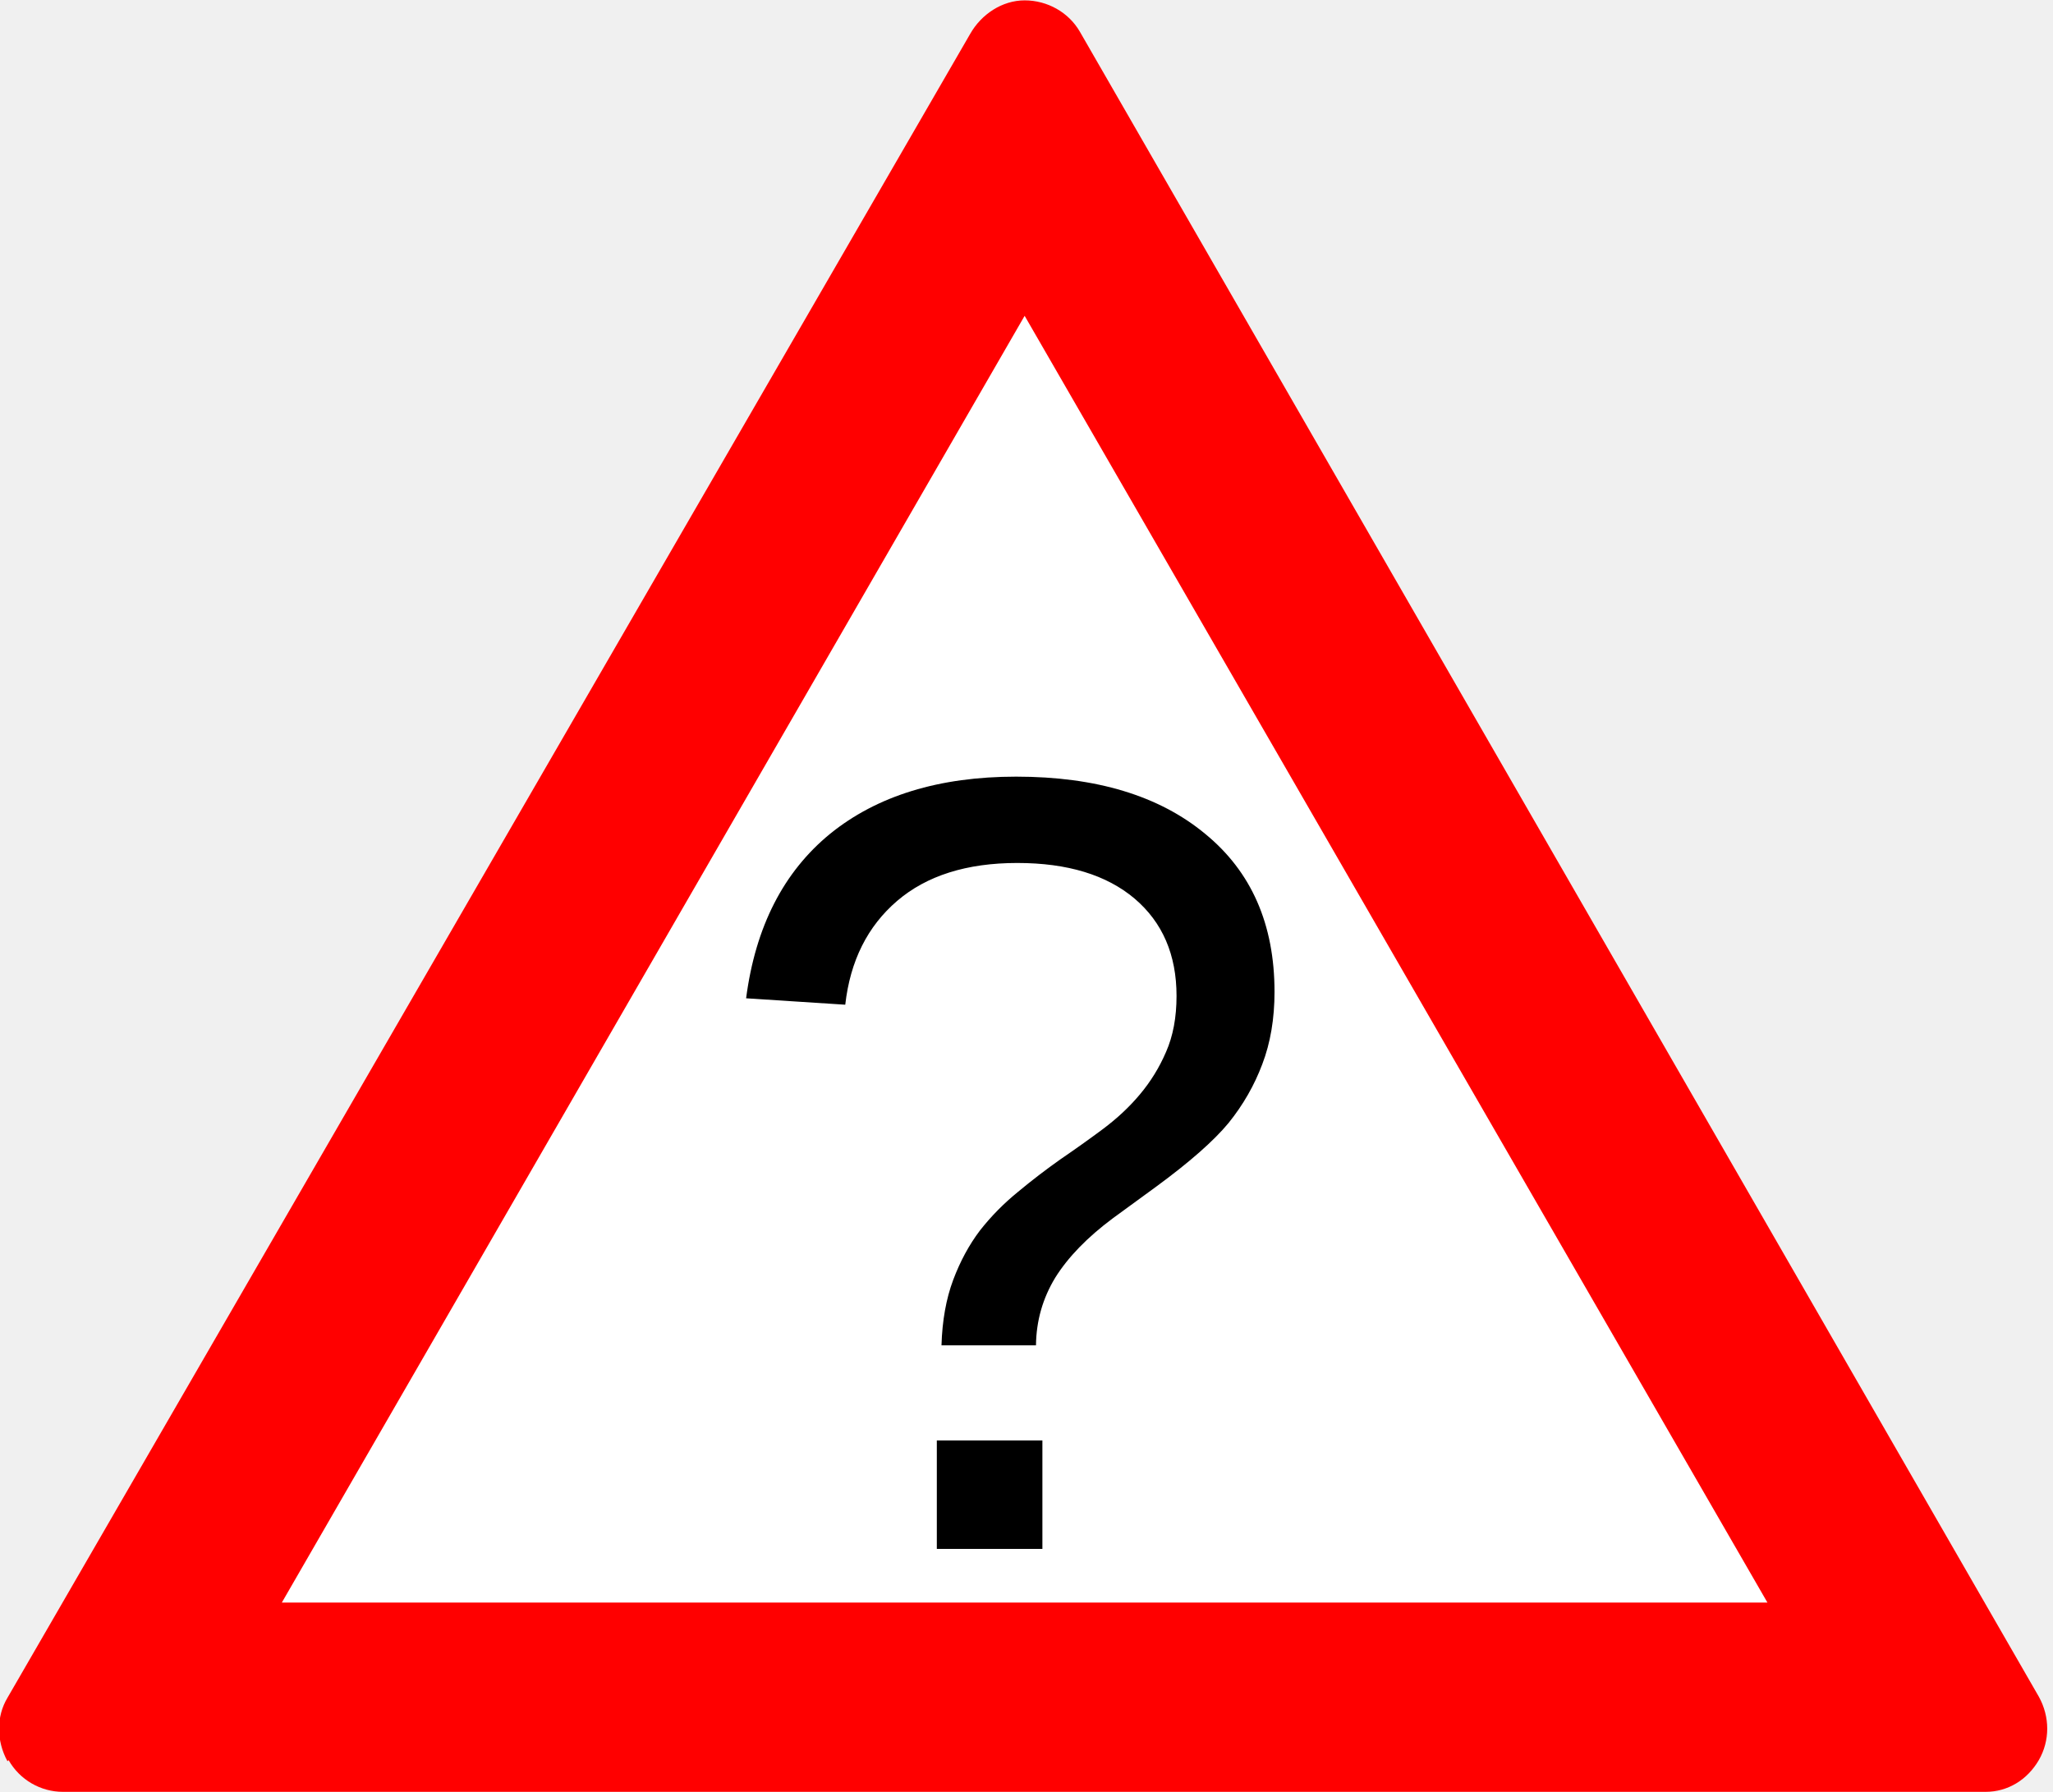
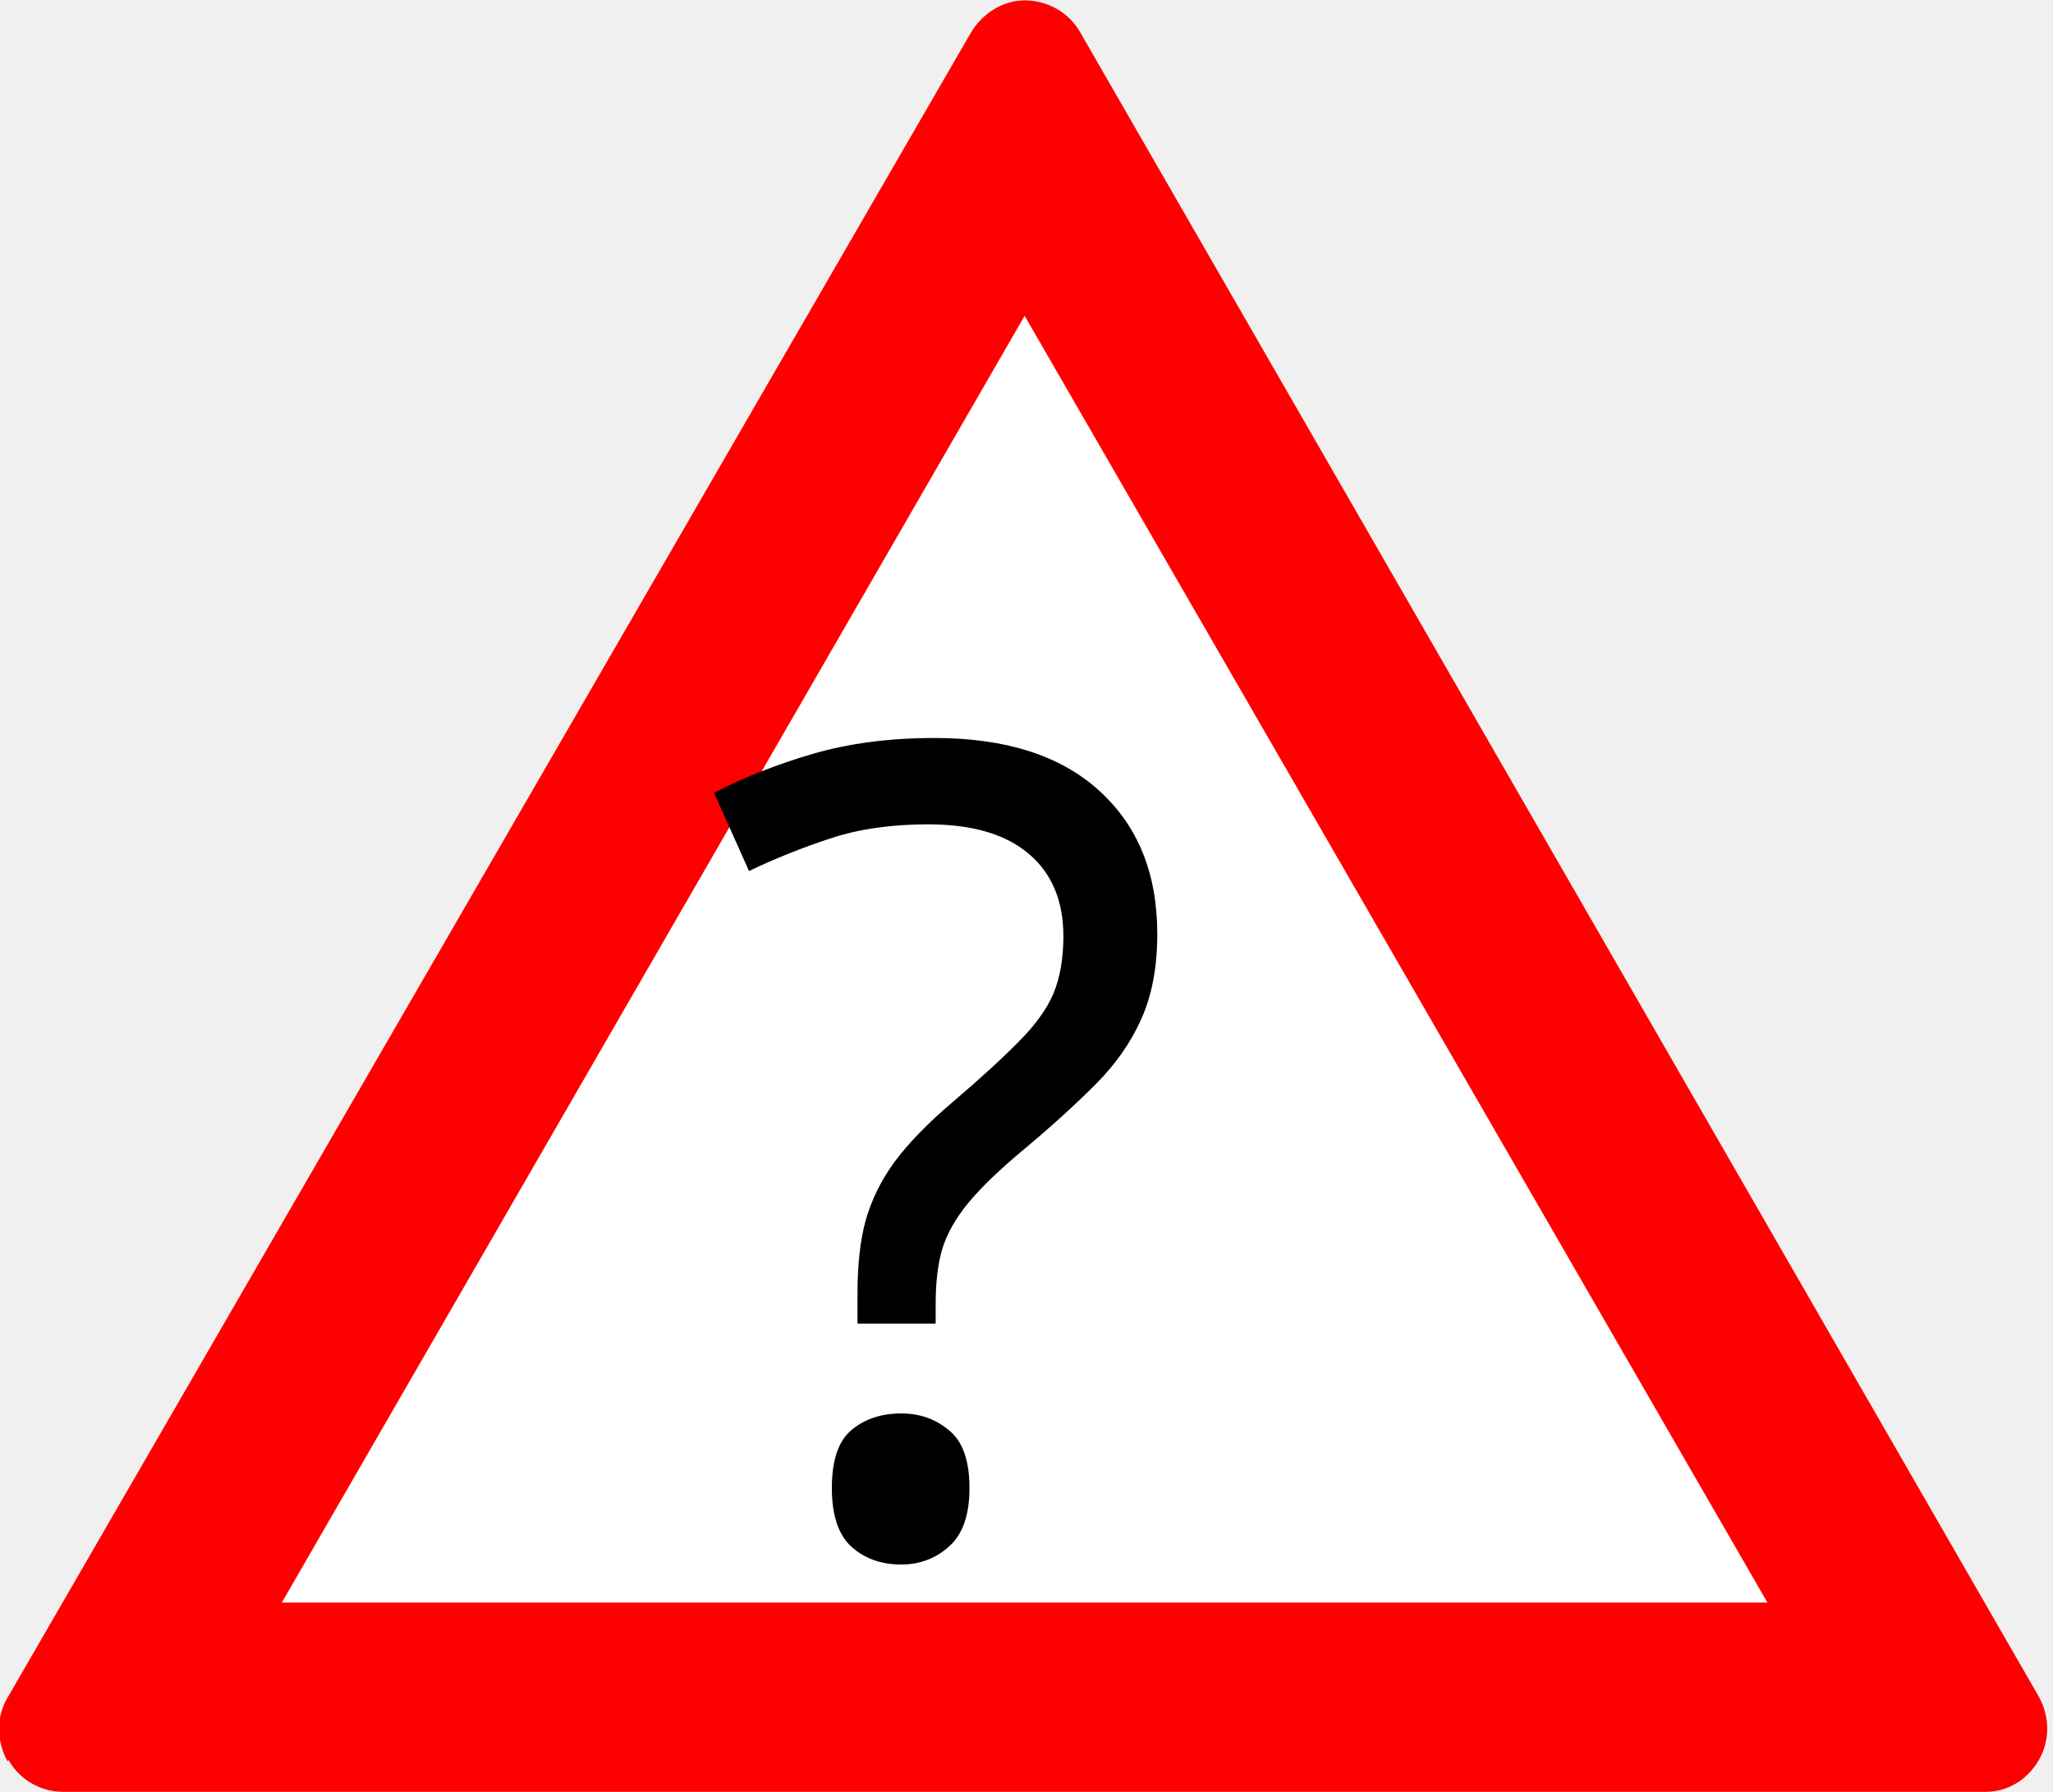
<svg xmlns="http://www.w3.org/2000/svg" width="55" height="48">
  <path fill="red" d="M.23 47.15c.3.53.86.85 1.46.85h51.5c.6 0 1.12-.32 1.43-.85.3-.52.3-1.16 0-1.7L28.93.85c-.3-.52-.87-.84-1.48-.84-.6 0-1.16.37-1.46.9L.2 45.48c-.3.5-.3 1.15 0 1.7z" />
  <path fill="#fff" d="M47.35 42.93L27.45 8.46 7.55 42.93" />
-   <text x="18.77" y="41.49" style="line-height:49.376px" font-size="29.63" font-family="sans-serif" letter-spacing="0" word-spacing="0">
-     <tspan x="18.77" y="41.49" style="-inkscape-font-specification:'Arial, Normal';font-variant-ligatures:normal;font-variant-caps:normal;font-variant-numeric:normal;font-feature-settings:normal;text-align:start" font-family="Arial" writing-mode="lr">?</tspan>
-   </text>
+   <text x="18.77" y="41.49" font-size="30" font-family="sans-serif">?</text>
</svg>
